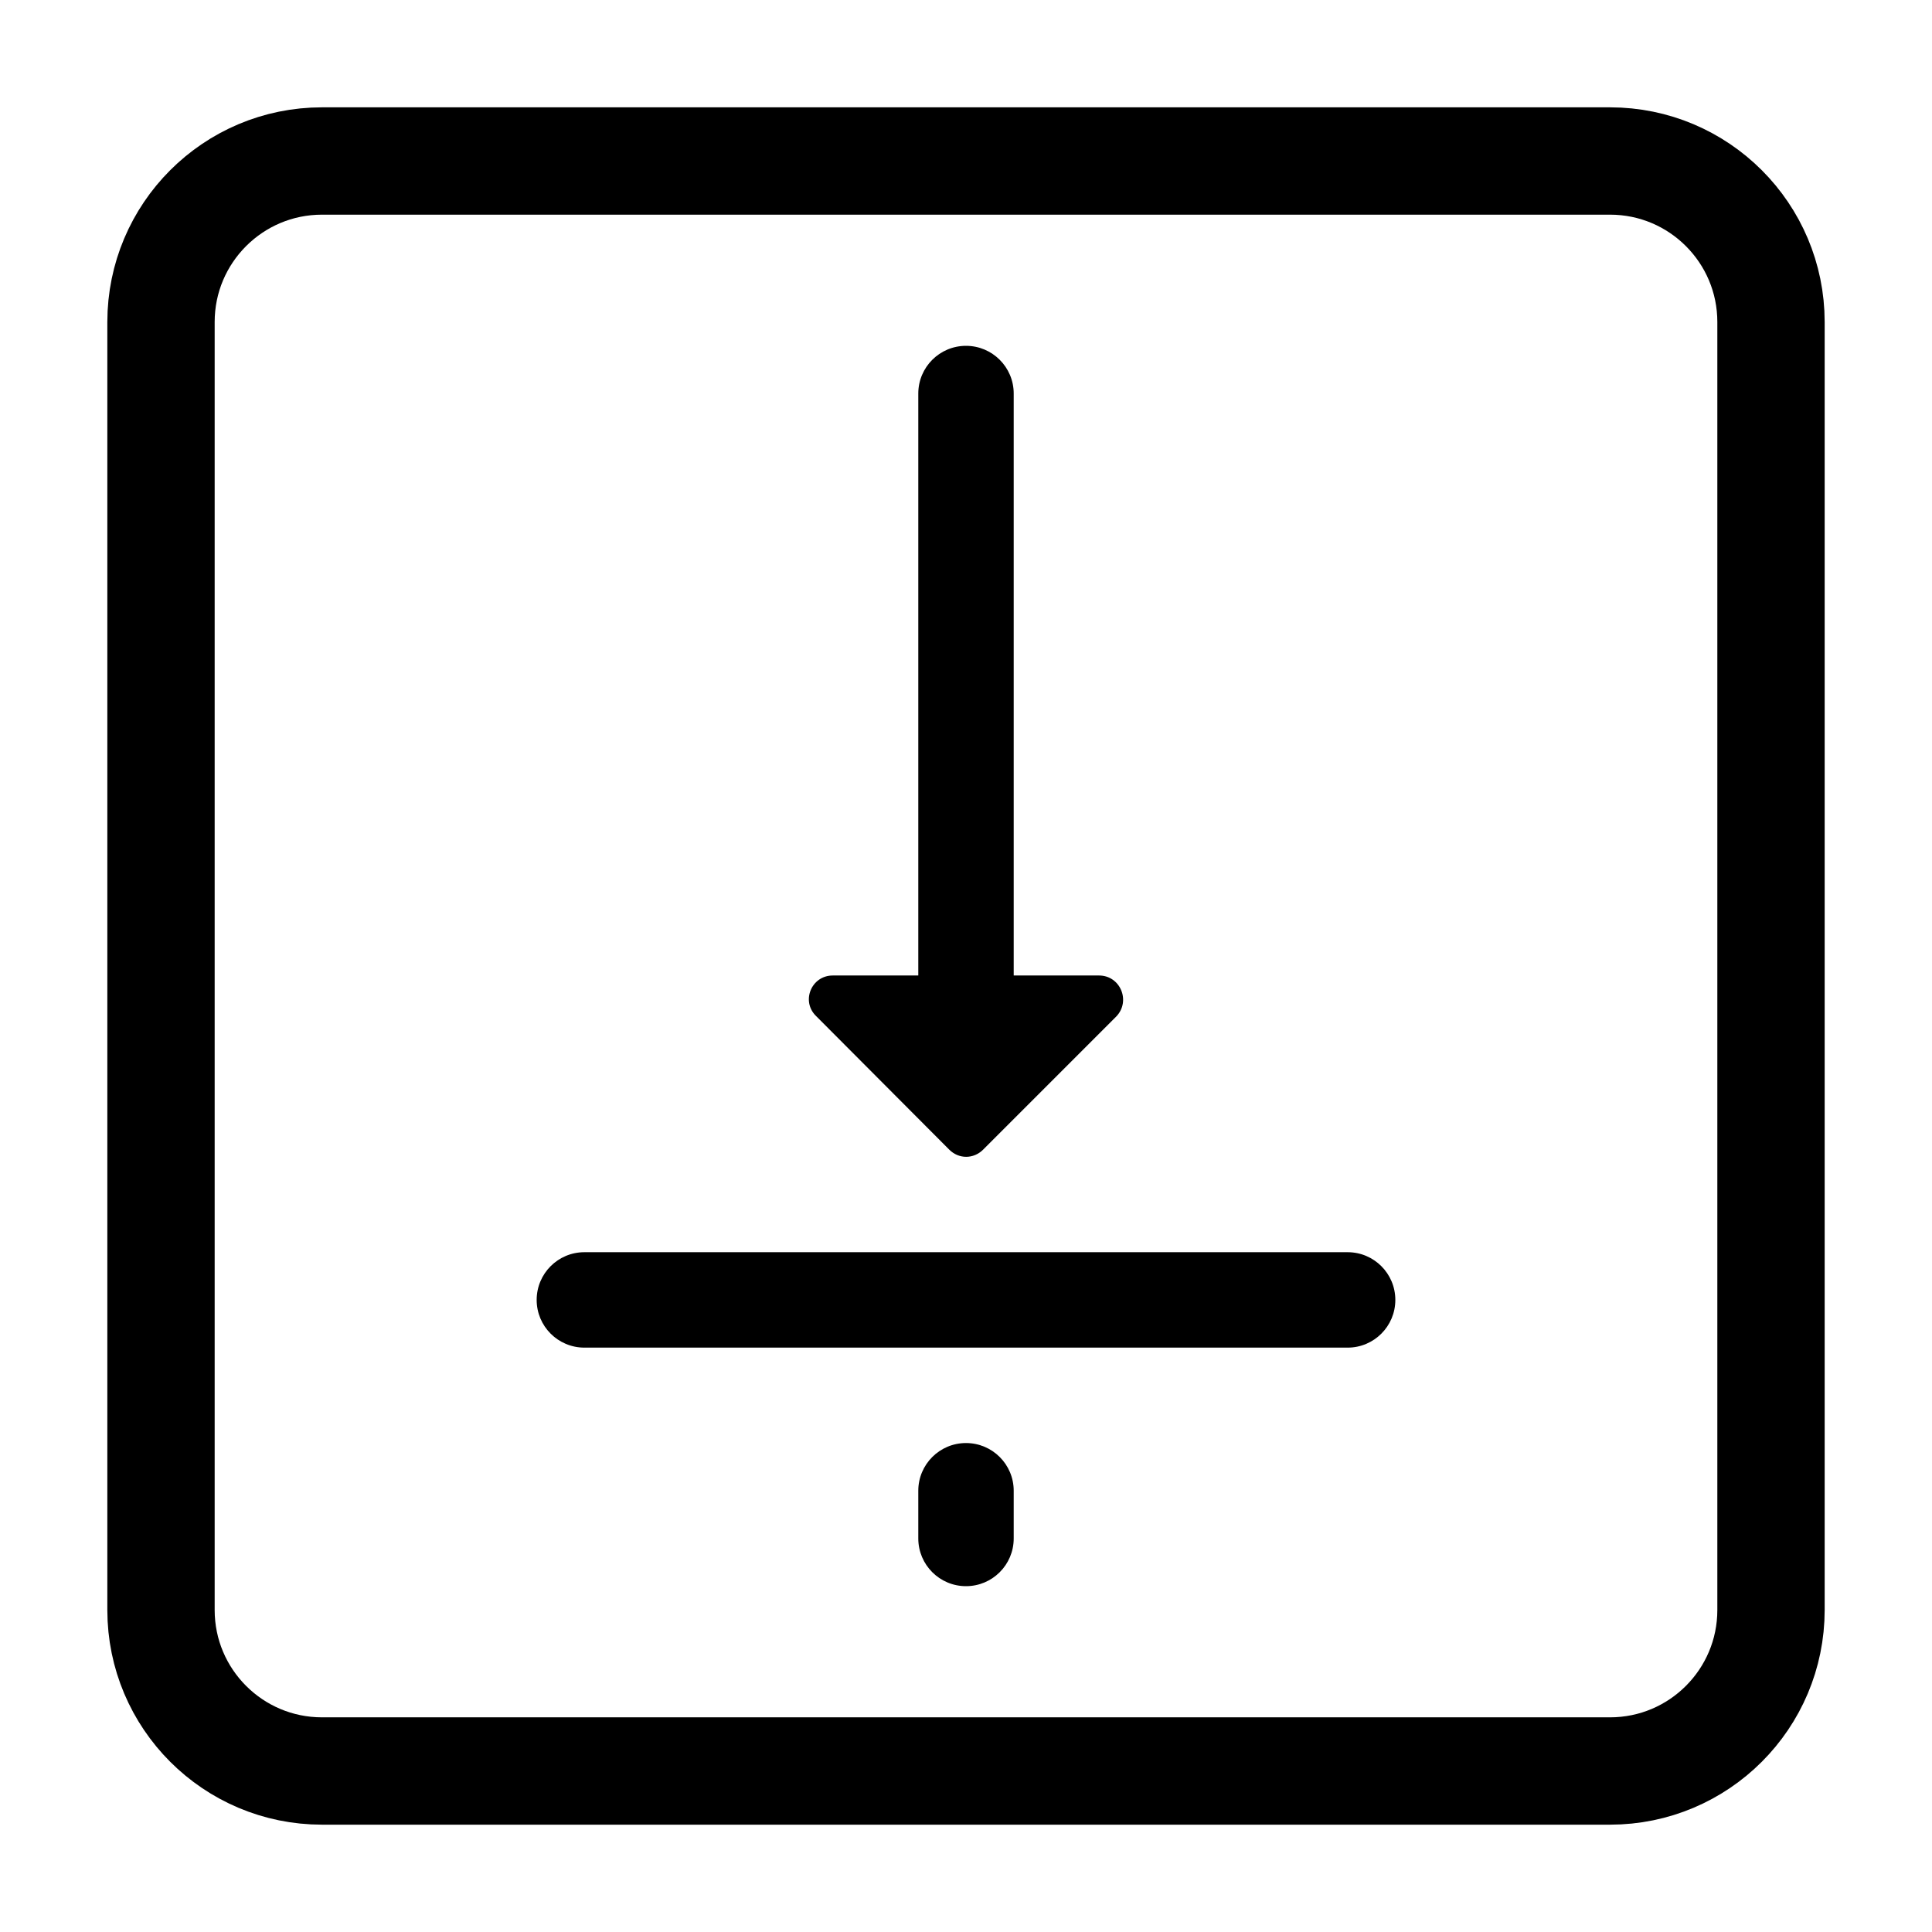
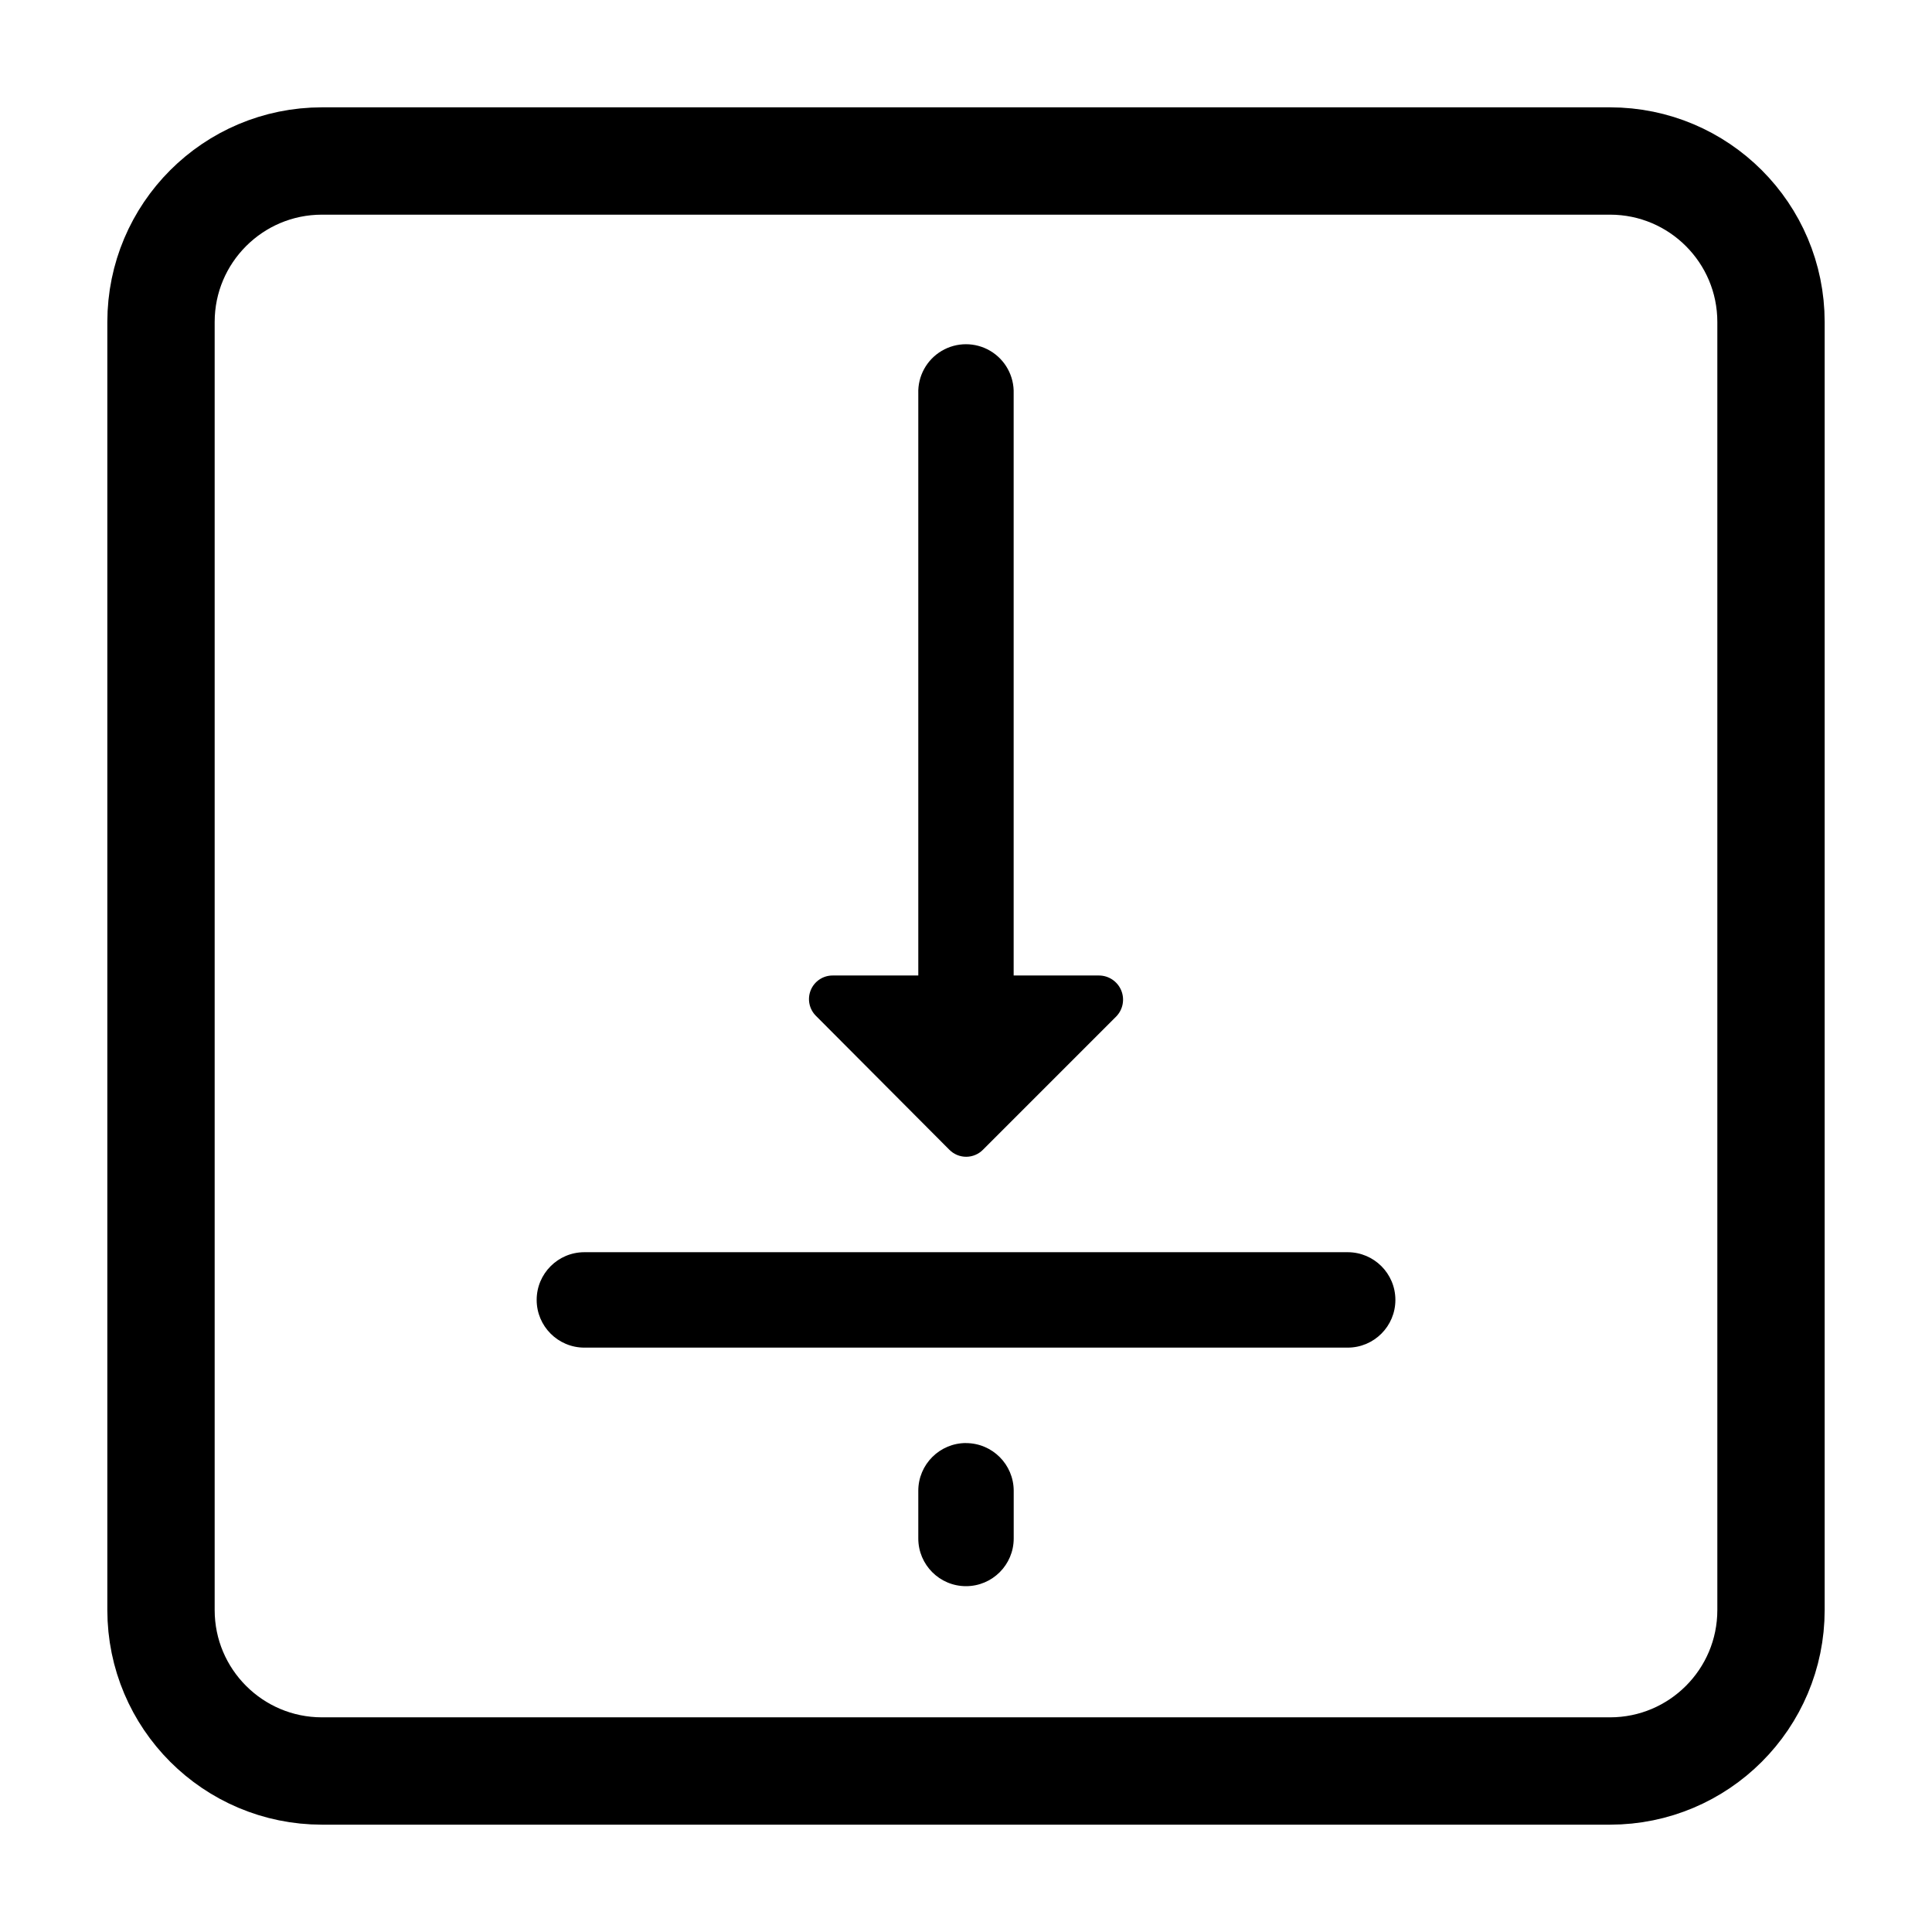
- <svg xmlns="http://www.w3.org/2000/svg" width="36" height="36" viewBox="0 0 36 36" fill="none">
-   <path fill-rule="evenodd" clip-rule="evenodd" d="M17.688 21.422C17.866 21.6 18.14 21.6 18.319 21.422L20.799 18.942C21.075 18.657 20.878 18.177 20.479 18.177H18.889V7.333C18.889 6.842 18.491 6.444 18 6.444C17.509 6.444 17.111 6.842 17.111 7.333V18.177H15.518C15.118 18.177 14.922 18.657 15.207 18.933L17.688 21.422Z" fill="black" />
-   <path fill-rule="evenodd" clip-rule="evenodd" d="M10.889 25.111H25.112C25.602 25.111 26 24.713 26 24.222C26 23.731 25.602 23.333 25.112 23.333H10.889C10.398 23.333 10 23.731 10 24.222C10 24.713 10.398 25.111 10.889 25.111Z" fill="black" />
-   <path fill-rule="evenodd" clip-rule="evenodd" d="M18 26.889C17.509 26.889 17.111 27.287 17.111 27.778V28.667C17.111 29.158 17.509 29.556 18 29.556C18.491 29.556 18.889 29.158 18.889 28.667V27.778C18.889 27.287 18.491 26.889 18 26.889Z" fill="black" />
-   <rect x="3" y="3" width="30" height="30" rx="3" stroke="black" stroke-width="2" />
+ <svg xmlns="http://www.w3.org/2000/svg" width="36" height="36" fill="none">
+   <path fill="#000" fill-rule="evenodd" d="M17.688 21.422a.44.44 0 0 0 .63 0l2.48-2.48a.45.45 0 0 0-.32-.765h-1.59V7.333a.889.889 0 1 0-1.777 0v10.844h-1.593a.44.44 0 0 0-.31.756zM10.889 25.111h14.223a.889.889 0 0 0 0-1.778H10.889a.889.889 0 1 0 0 1.778M18 26.889a.89.89 0 0 0-.889.889v.889a.889.889 0 1 0 1.778 0v-.89A.89.89 0 0 0 18 26.89" clip-rule="evenodd" />
+   <rect width="30" height="30" x="3" y="3" stroke="#000" stroke-width="2" rx="3" />
</svg>
